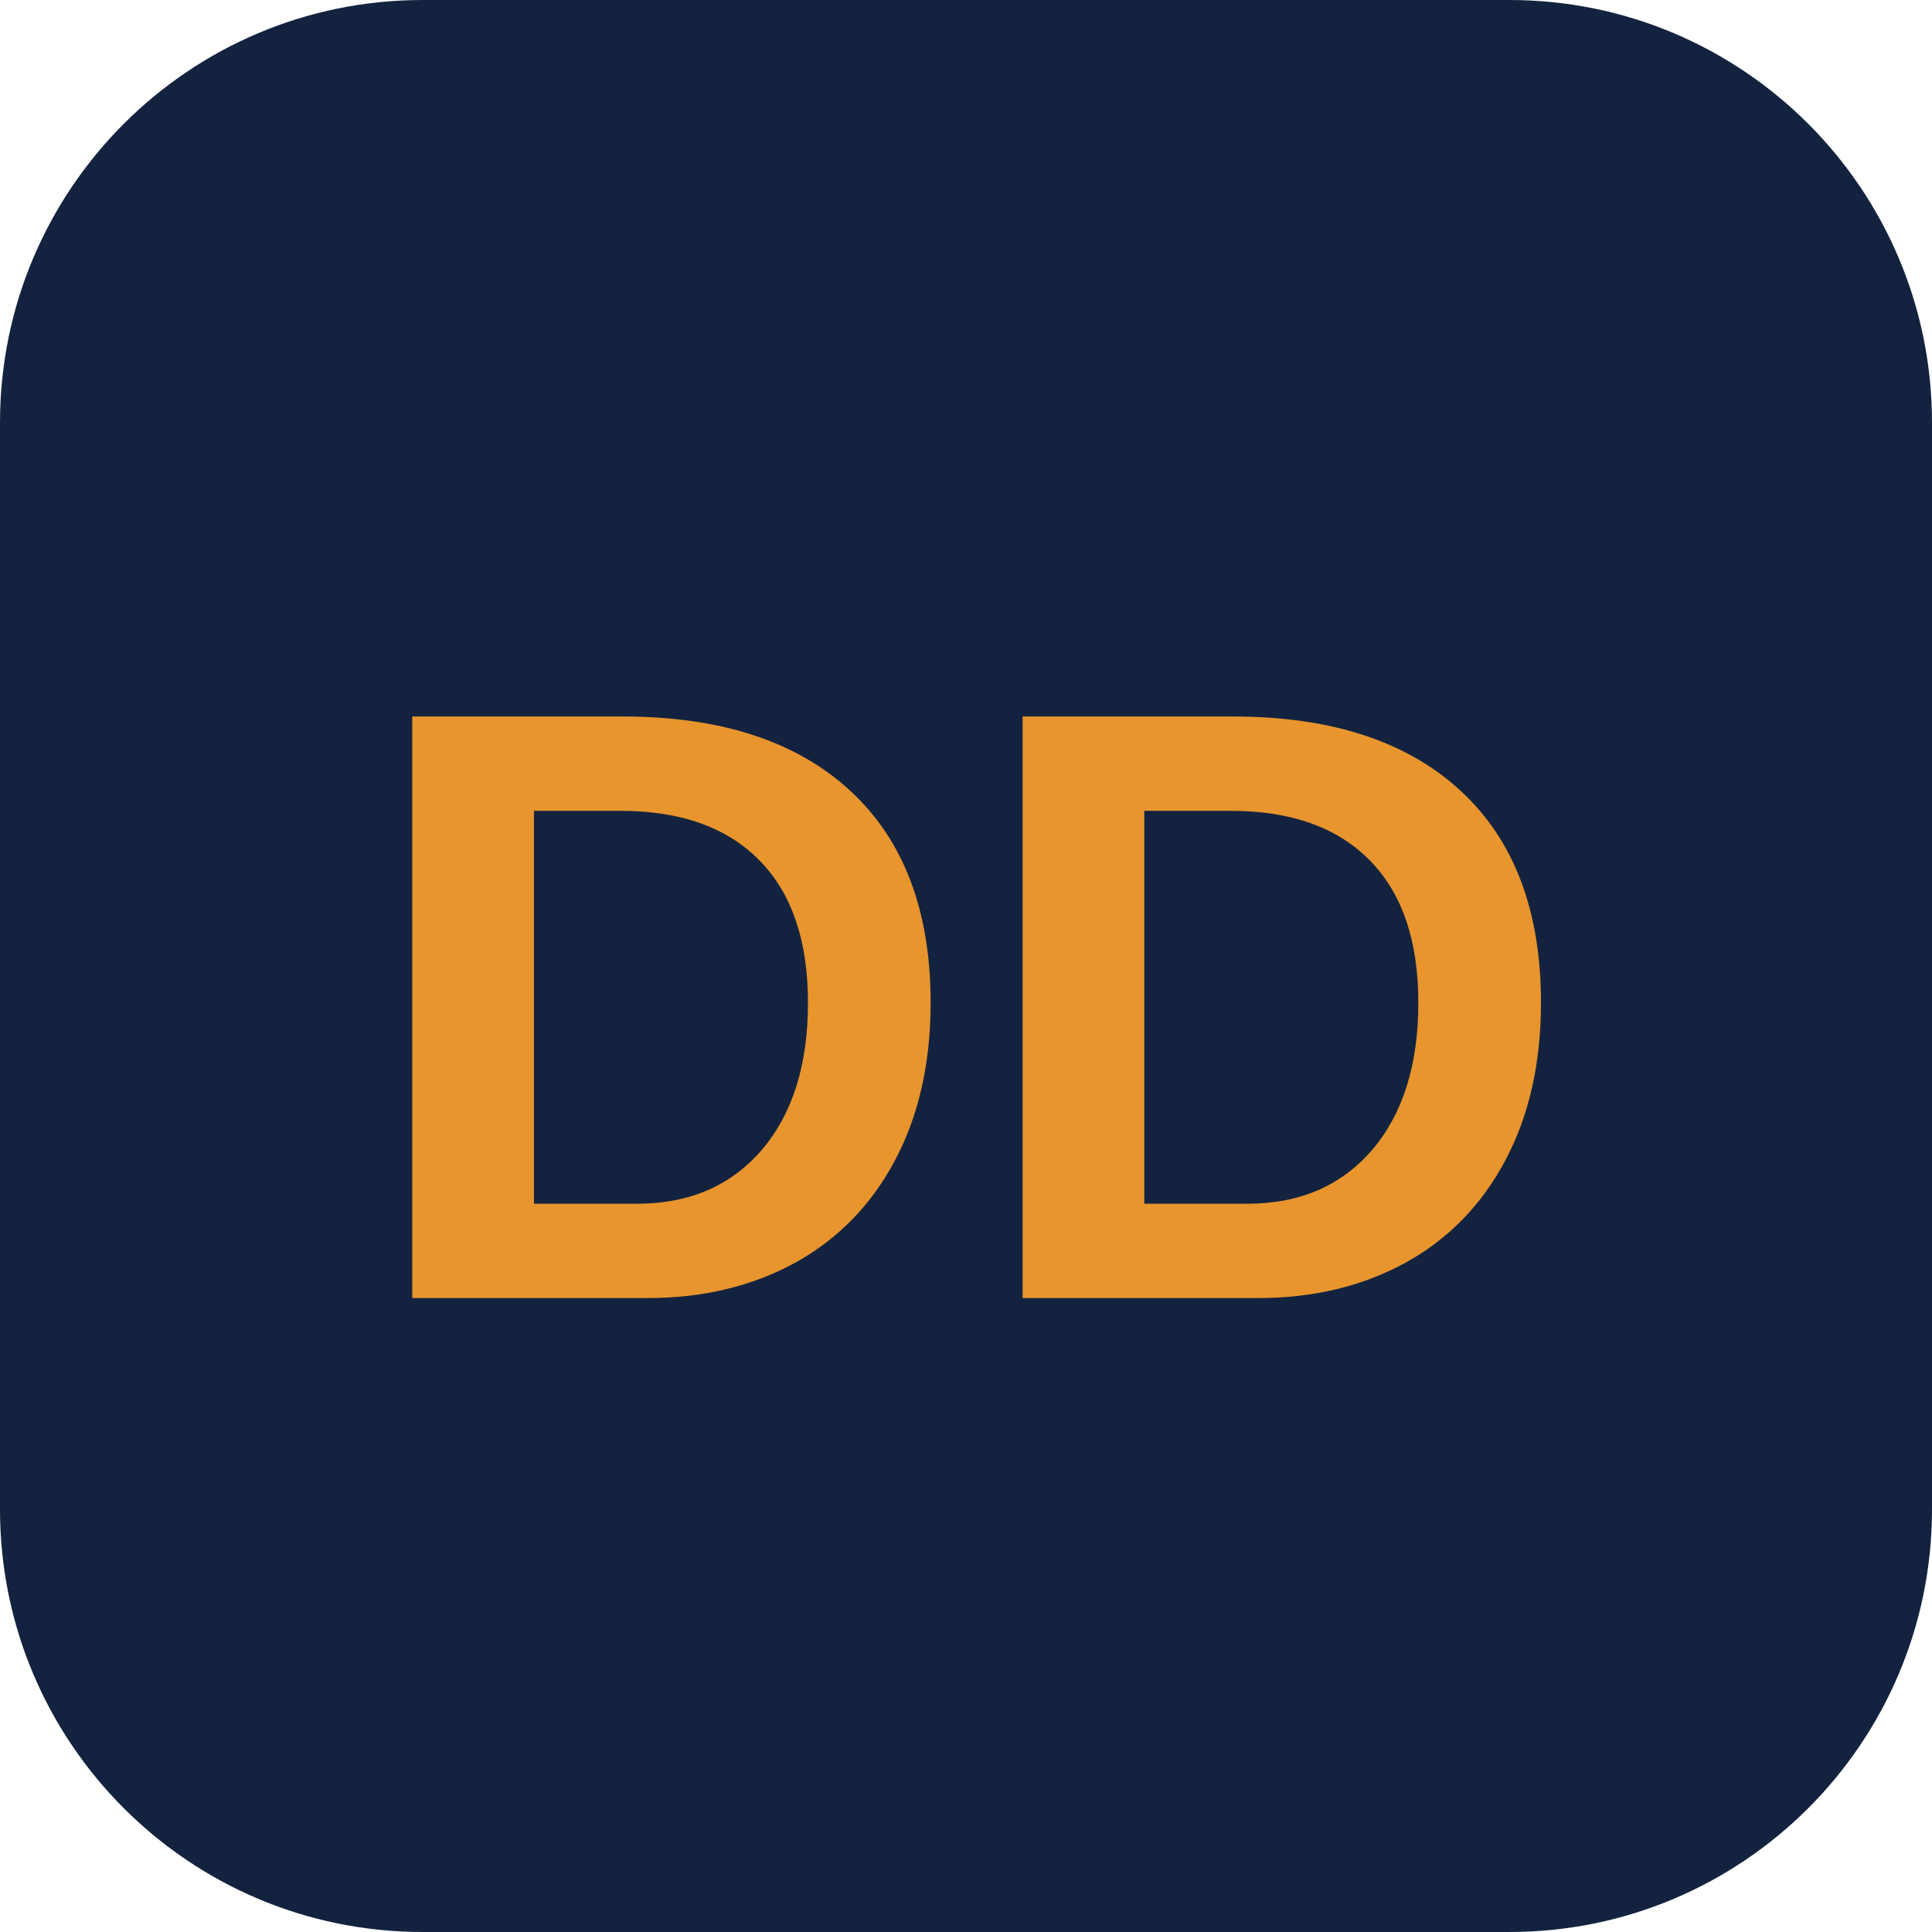
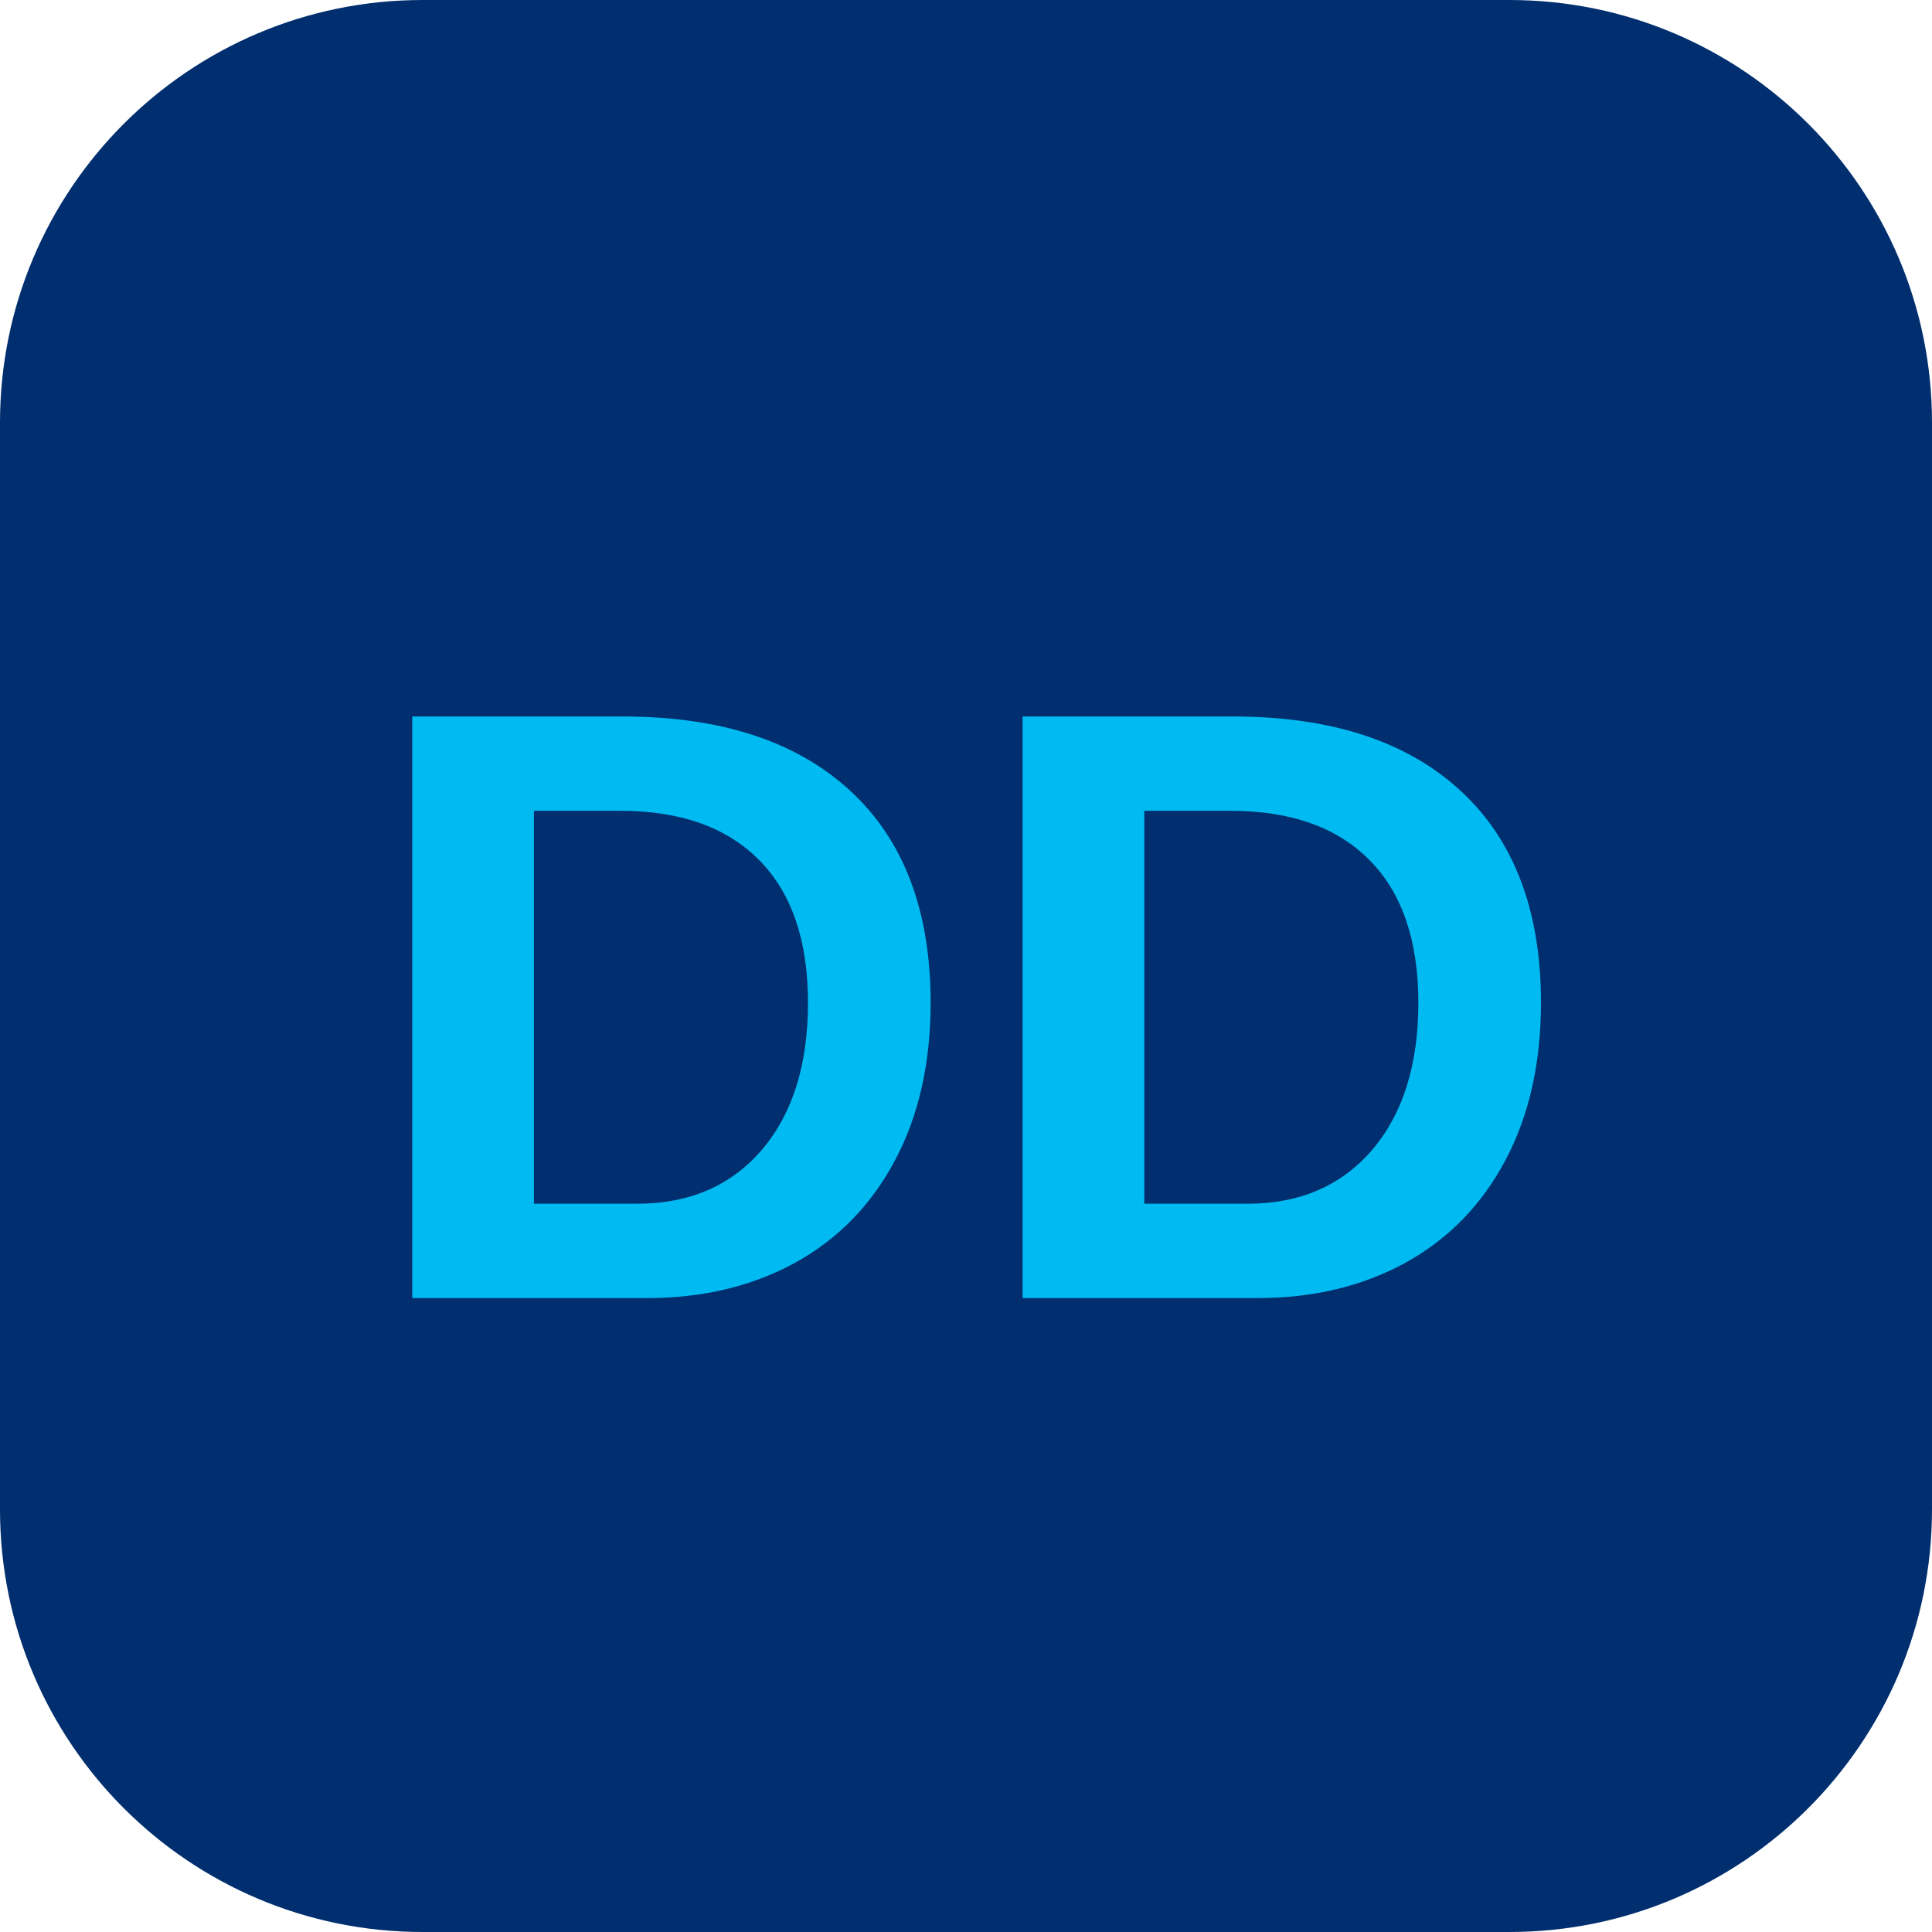
<svg xmlns="http://www.w3.org/2000/svg" viewBox="0 0 64 64">
-   <rect width="64" height="64" rx="14" fill="#13233F" />
-   <text x="32" y="43" font-family="Arial, sans-serif" font-weight="800" font-size="28" fill="#E8952E" text-anchor="middle">DD</text>
+   <rect width="64" height="64" rx="14" fill="#002E6E" />
+   <text x="32" y="43" font-family="Arial, sans-serif" font-weight="800" font-size="28" fill="#00BAF2" text-anchor="middle">DD</text>
</svg>
